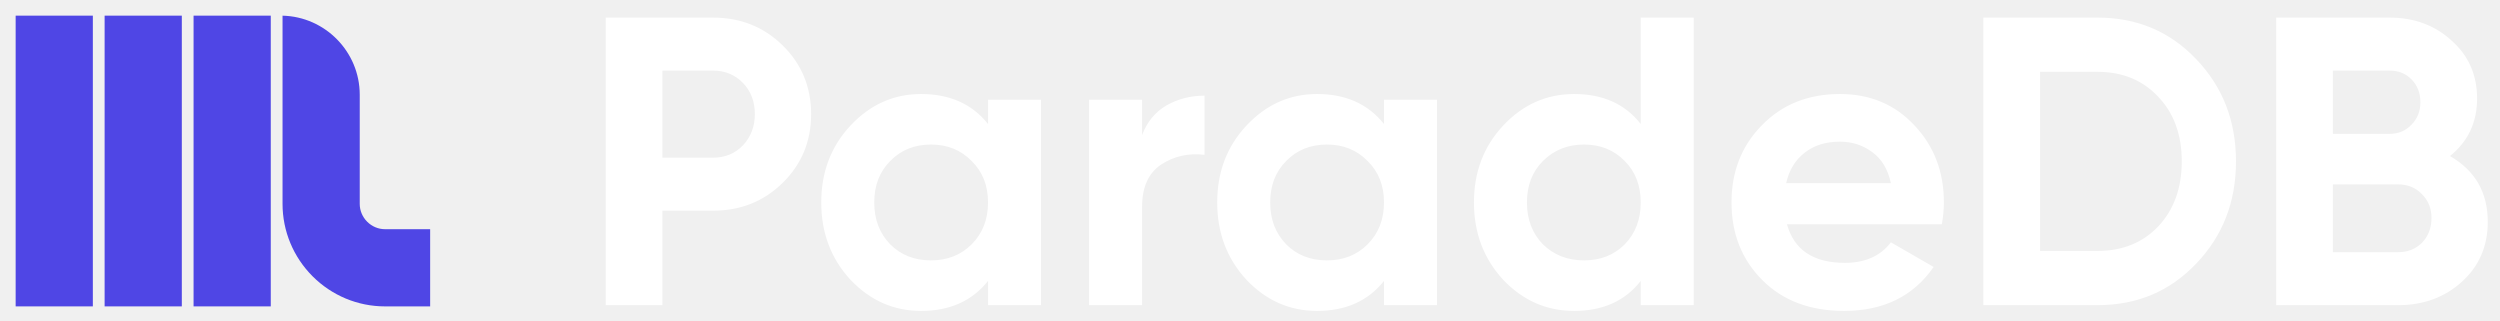
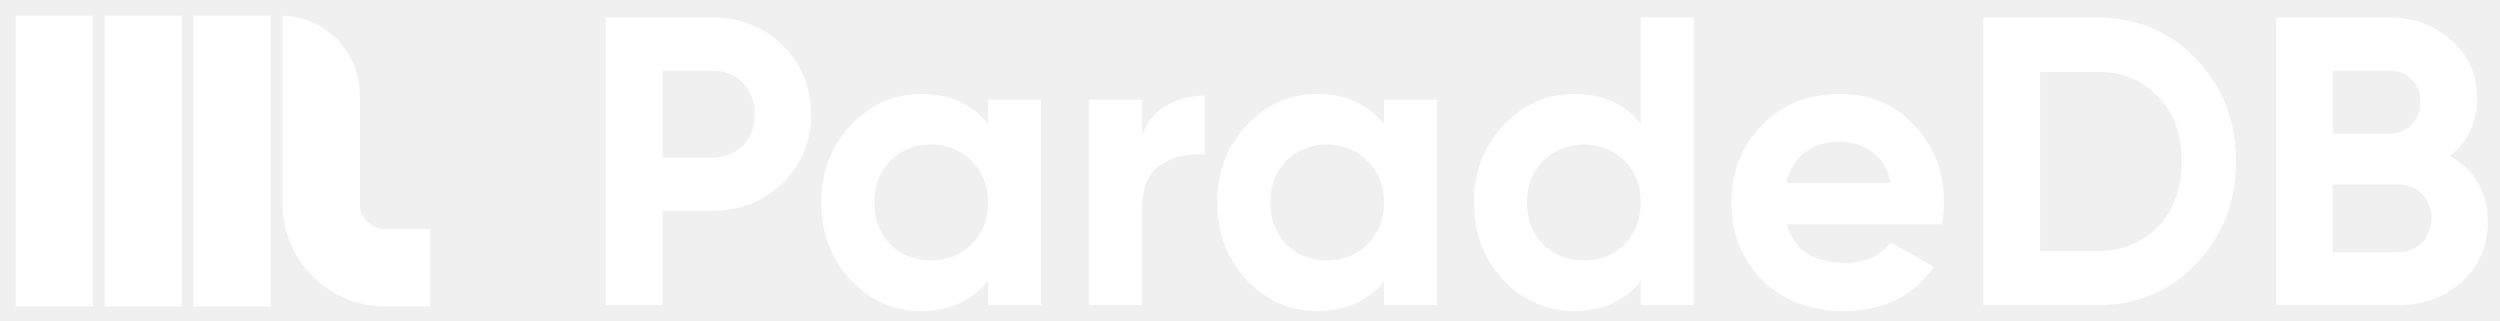
<svg xmlns="http://www.w3.org/2000/svg" width="639" height="82" viewBox="0 0 639 82" fill="none">
  <path d="M182.23 4.5C189.3 4.5 195.25 6.88 200.08 11.64C204.91 16.4 207.325 22.245 207.325 29.175C207.325 36.105 204.91 41.95 200.08 46.71C195.25 51.47 189.3 53.85 182.23 53.85H169.315V78H154.825V4.5H182.23ZM182.23 40.305C185.31 40.305 187.865 39.255 189.895 37.155C191.925 34.985 192.94 32.325 192.94 29.175C192.94 25.955 191.925 23.295 189.895 21.195C187.865 19.095 185.31 18.045 182.23 18.045H169.315V40.305H182.23ZM252.542 25.5H266.087V78H252.542V71.805C248.482 76.915 242.777 79.47 235.427 79.47C228.427 79.47 222.407 76.81 217.367 71.49C212.397 66.1 209.912 59.52 209.912 51.75C209.912 43.98 212.397 37.435 217.367 32.115C222.407 26.725 228.427 24.03 235.427 24.03C242.777 24.03 248.482 26.585 252.542 31.695V25.5ZM227.552 62.46C230.282 65.19 233.747 66.555 237.947 66.555C242.147 66.555 245.612 65.19 248.342 62.46C251.142 59.66 252.542 56.09 252.542 51.75C252.542 47.41 251.142 43.875 248.342 41.145C245.612 38.345 242.147 36.945 237.947 36.945C233.747 36.945 230.282 38.345 227.552 41.145C224.822 43.875 223.457 47.41 223.457 51.75C223.457 56.09 224.822 59.66 227.552 62.46ZM291.915 34.53C293.175 31.17 295.24 28.65 298.11 26.97C301.05 25.29 304.305 24.45 307.875 24.45V39.57C303.745 39.08 300.035 39.92 296.745 42.09C293.525 44.26 291.915 47.865 291.915 52.905V78H278.37V25.5H291.915V34.53ZM353.748 25.5H367.293V78H353.748V71.805C349.688 76.915 343.983 79.47 336.633 79.47C329.633 79.47 323.613 76.81 318.573 71.49C313.603 66.1 311.118 59.52 311.118 51.75C311.118 43.98 313.603 37.435 318.573 32.115C323.613 26.725 329.633 24.03 336.633 24.03C343.983 24.03 349.688 26.585 353.748 31.695V25.5ZM328.758 62.46C331.488 65.19 334.953 66.555 339.153 66.555C343.353 66.555 346.818 65.19 349.548 62.46C352.348 59.66 353.748 56.09 353.748 51.75C353.748 47.41 352.348 43.875 349.548 41.145C346.818 38.345 343.353 36.945 339.153 36.945C334.953 36.945 331.488 38.345 328.758 41.145C326.028 43.875 324.663 47.41 324.663 51.75C324.663 56.09 326.028 59.66 328.758 62.46ZM419.371 4.5H432.916V78H419.371V71.805C415.381 76.915 409.711 79.47 402.361 79.47C395.291 79.47 389.236 76.81 384.196 71.49C379.226 66.1 376.741 59.52 376.741 51.75C376.741 43.98 379.226 37.435 384.196 32.115C389.236 26.725 395.291 24.03 402.361 24.03C409.711 24.03 415.381 26.585 419.371 31.695V4.5ZM394.381 62.46C397.181 65.19 400.681 66.555 404.881 66.555C409.081 66.555 412.546 65.19 415.276 62.46C418.006 59.66 419.371 56.09 419.371 51.75C419.371 47.41 418.006 43.875 415.276 41.145C412.546 38.345 409.081 36.945 404.881 36.945C400.681 36.945 397.181 38.345 394.381 41.145C391.651 43.875 390.286 47.41 390.286 51.75C390.286 56.09 391.651 59.66 394.381 62.46ZM456.748 57.315C458.568 63.895 463.503 67.185 471.553 67.185C476.733 67.185 480.653 65.435 483.313 61.935L494.233 68.235C489.053 75.725 481.423 79.47 471.343 79.47C462.663 79.47 455.698 76.845 450.448 71.595C445.198 66.345 442.573 59.73 442.573 51.75C442.573 43.84 445.163 37.26 450.343 32.01C455.523 26.69 462.173 24.03 470.293 24.03C477.993 24.03 484.328 26.69 489.298 32.01C494.338 37.33 496.858 43.91 496.858 51.75C496.858 53.5 496.683 55.355 496.333 57.315H456.748ZM456.538 46.815H483.313C482.543 43.245 480.933 40.585 478.483 38.835C476.103 37.085 473.373 36.21 470.293 36.21C466.653 36.21 463.643 37.155 461.263 39.045C458.883 40.865 457.308 43.455 456.538 46.815ZM536.134 4.5C546.214 4.5 554.614 8.035 561.334 15.105C568.124 22.175 571.519 30.89 571.519 41.25C571.519 51.61 568.124 60.325 561.334 67.395C554.614 74.465 546.214 78 536.134 78H506.944V4.5H536.134ZM536.134 64.14C542.504 64.14 547.684 62.04 551.674 57.84C555.664 53.57 557.659 48.04 557.659 41.25C557.659 34.46 555.664 28.965 551.674 24.765C547.684 20.495 542.504 18.36 536.134 18.36H521.434V64.14H536.134ZM626.213 39.885C632.653 43.595 635.873 49.195 635.873 56.685C635.873 62.915 633.668 68.025 629.258 72.015C624.848 76.005 619.423 78 612.983 78H581.798V4.5H610.778C617.078 4.5 622.363 6.46 626.633 10.38C630.973 14.23 633.143 19.165 633.143 25.185C633.143 31.275 630.833 36.175 626.213 39.885ZM610.778 18.045H596.288V34.215H610.778C613.018 34.215 614.873 33.445 616.343 31.905C617.883 30.365 618.653 28.44 618.653 26.13C618.653 23.82 617.918 21.895 616.448 20.355C614.978 18.815 613.088 18.045 610.778 18.045ZM612.983 64.455C615.433 64.455 617.463 63.65 619.073 62.04C620.683 60.36 621.488 58.26 621.488 55.74C621.488 53.29 620.683 51.26 619.073 49.65C617.463 47.97 615.433 47.13 612.983 47.13H596.288V64.455H612.983Z" fill="#FFFFFF" />
-   <path fill-rule="evenodd" clip-rule="evenodd" d="M69.209 4H49.477V78.312H69.209V4Z" fill="#4F46E5" />
-   <path fill-rule="evenodd" clip-rule="evenodd" d="M46.471 4H26.739V78.312H46.471V4Z" fill="#4F46E5" />
-   <path fill-rule="evenodd" clip-rule="evenodd" d="M23.732 4H4V78.312H23.732V4Z" fill="#4F46E5" />
-   <path fill-rule="evenodd" clip-rule="evenodd" d="M72.217 4.006V52.117C72.217 59.083 74.982 65.702 79.904 70.626C84.827 75.548 91.447 78.314 98.413 78.314H109.947V58.582H98.413C96.696 58.582 95.067 57.887 93.855 56.675C92.644 55.464 91.948 53.835 91.948 52.117V24.203C91.948 13.25 83.112 4.258 72.217 4.007V4.006Z" fill="#4F46E5" />
+   <path fill-rule="evenodd" clip-rule="evenodd" d="M69.209 4H49.477V78.312H69.209V4Z" fill="#FFFFFF" />
+   <path fill-rule="evenodd" clip-rule="evenodd" d="M46.471 4H26.739V78.312H46.471V4Z" fill="#FFFFFF" />
+   <path fill-rule="evenodd" clip-rule="evenodd" d="M23.732 4H4V78.312H23.732V4Z" fill="#FFFFFF" />
+   <path fill-rule="evenodd" clip-rule="evenodd" d="M72.217 4.006V52.117C72.217 59.083 74.982 65.702 79.904 70.626C84.827 75.548 91.447 78.314 98.413 78.314H109.947V58.582H98.413C96.696 58.582 95.067 57.887 93.855 56.675C92.644 55.464 91.948 53.835 91.948 52.117V24.203C91.948 13.25 83.112 4.258 72.217 4.007V4.006Z" fill="#FFFFFF" />
</svg>
